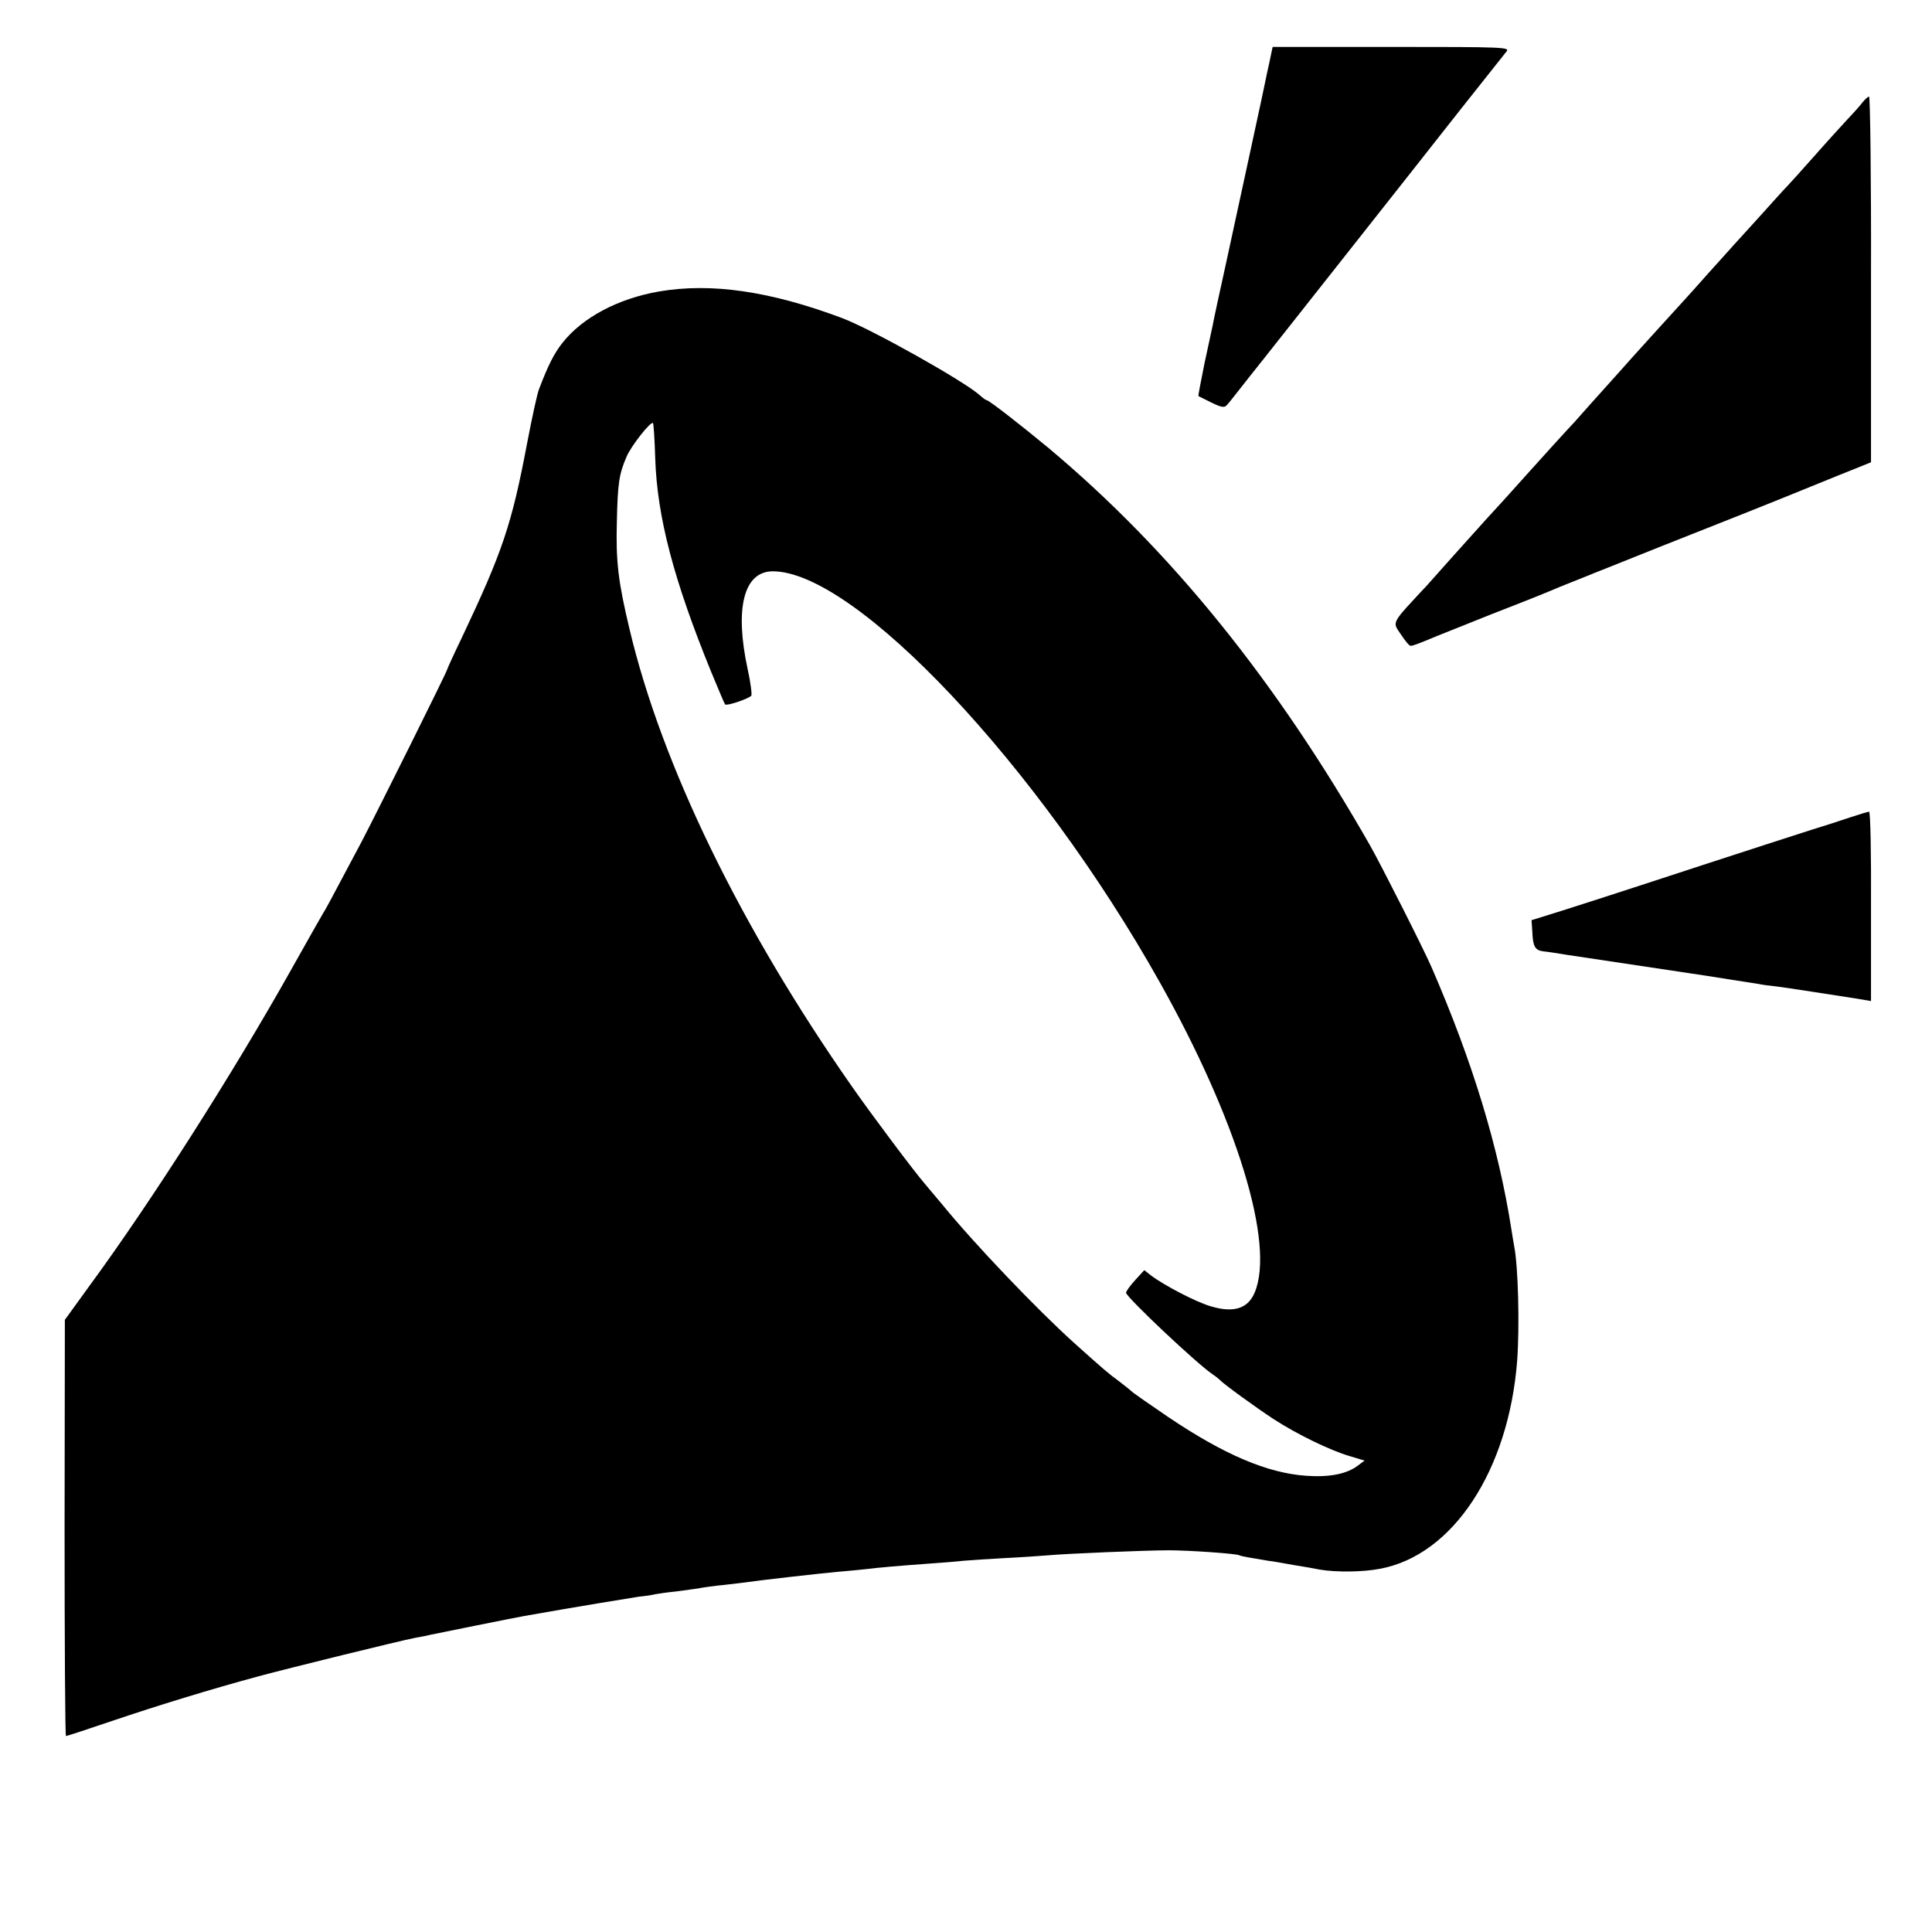
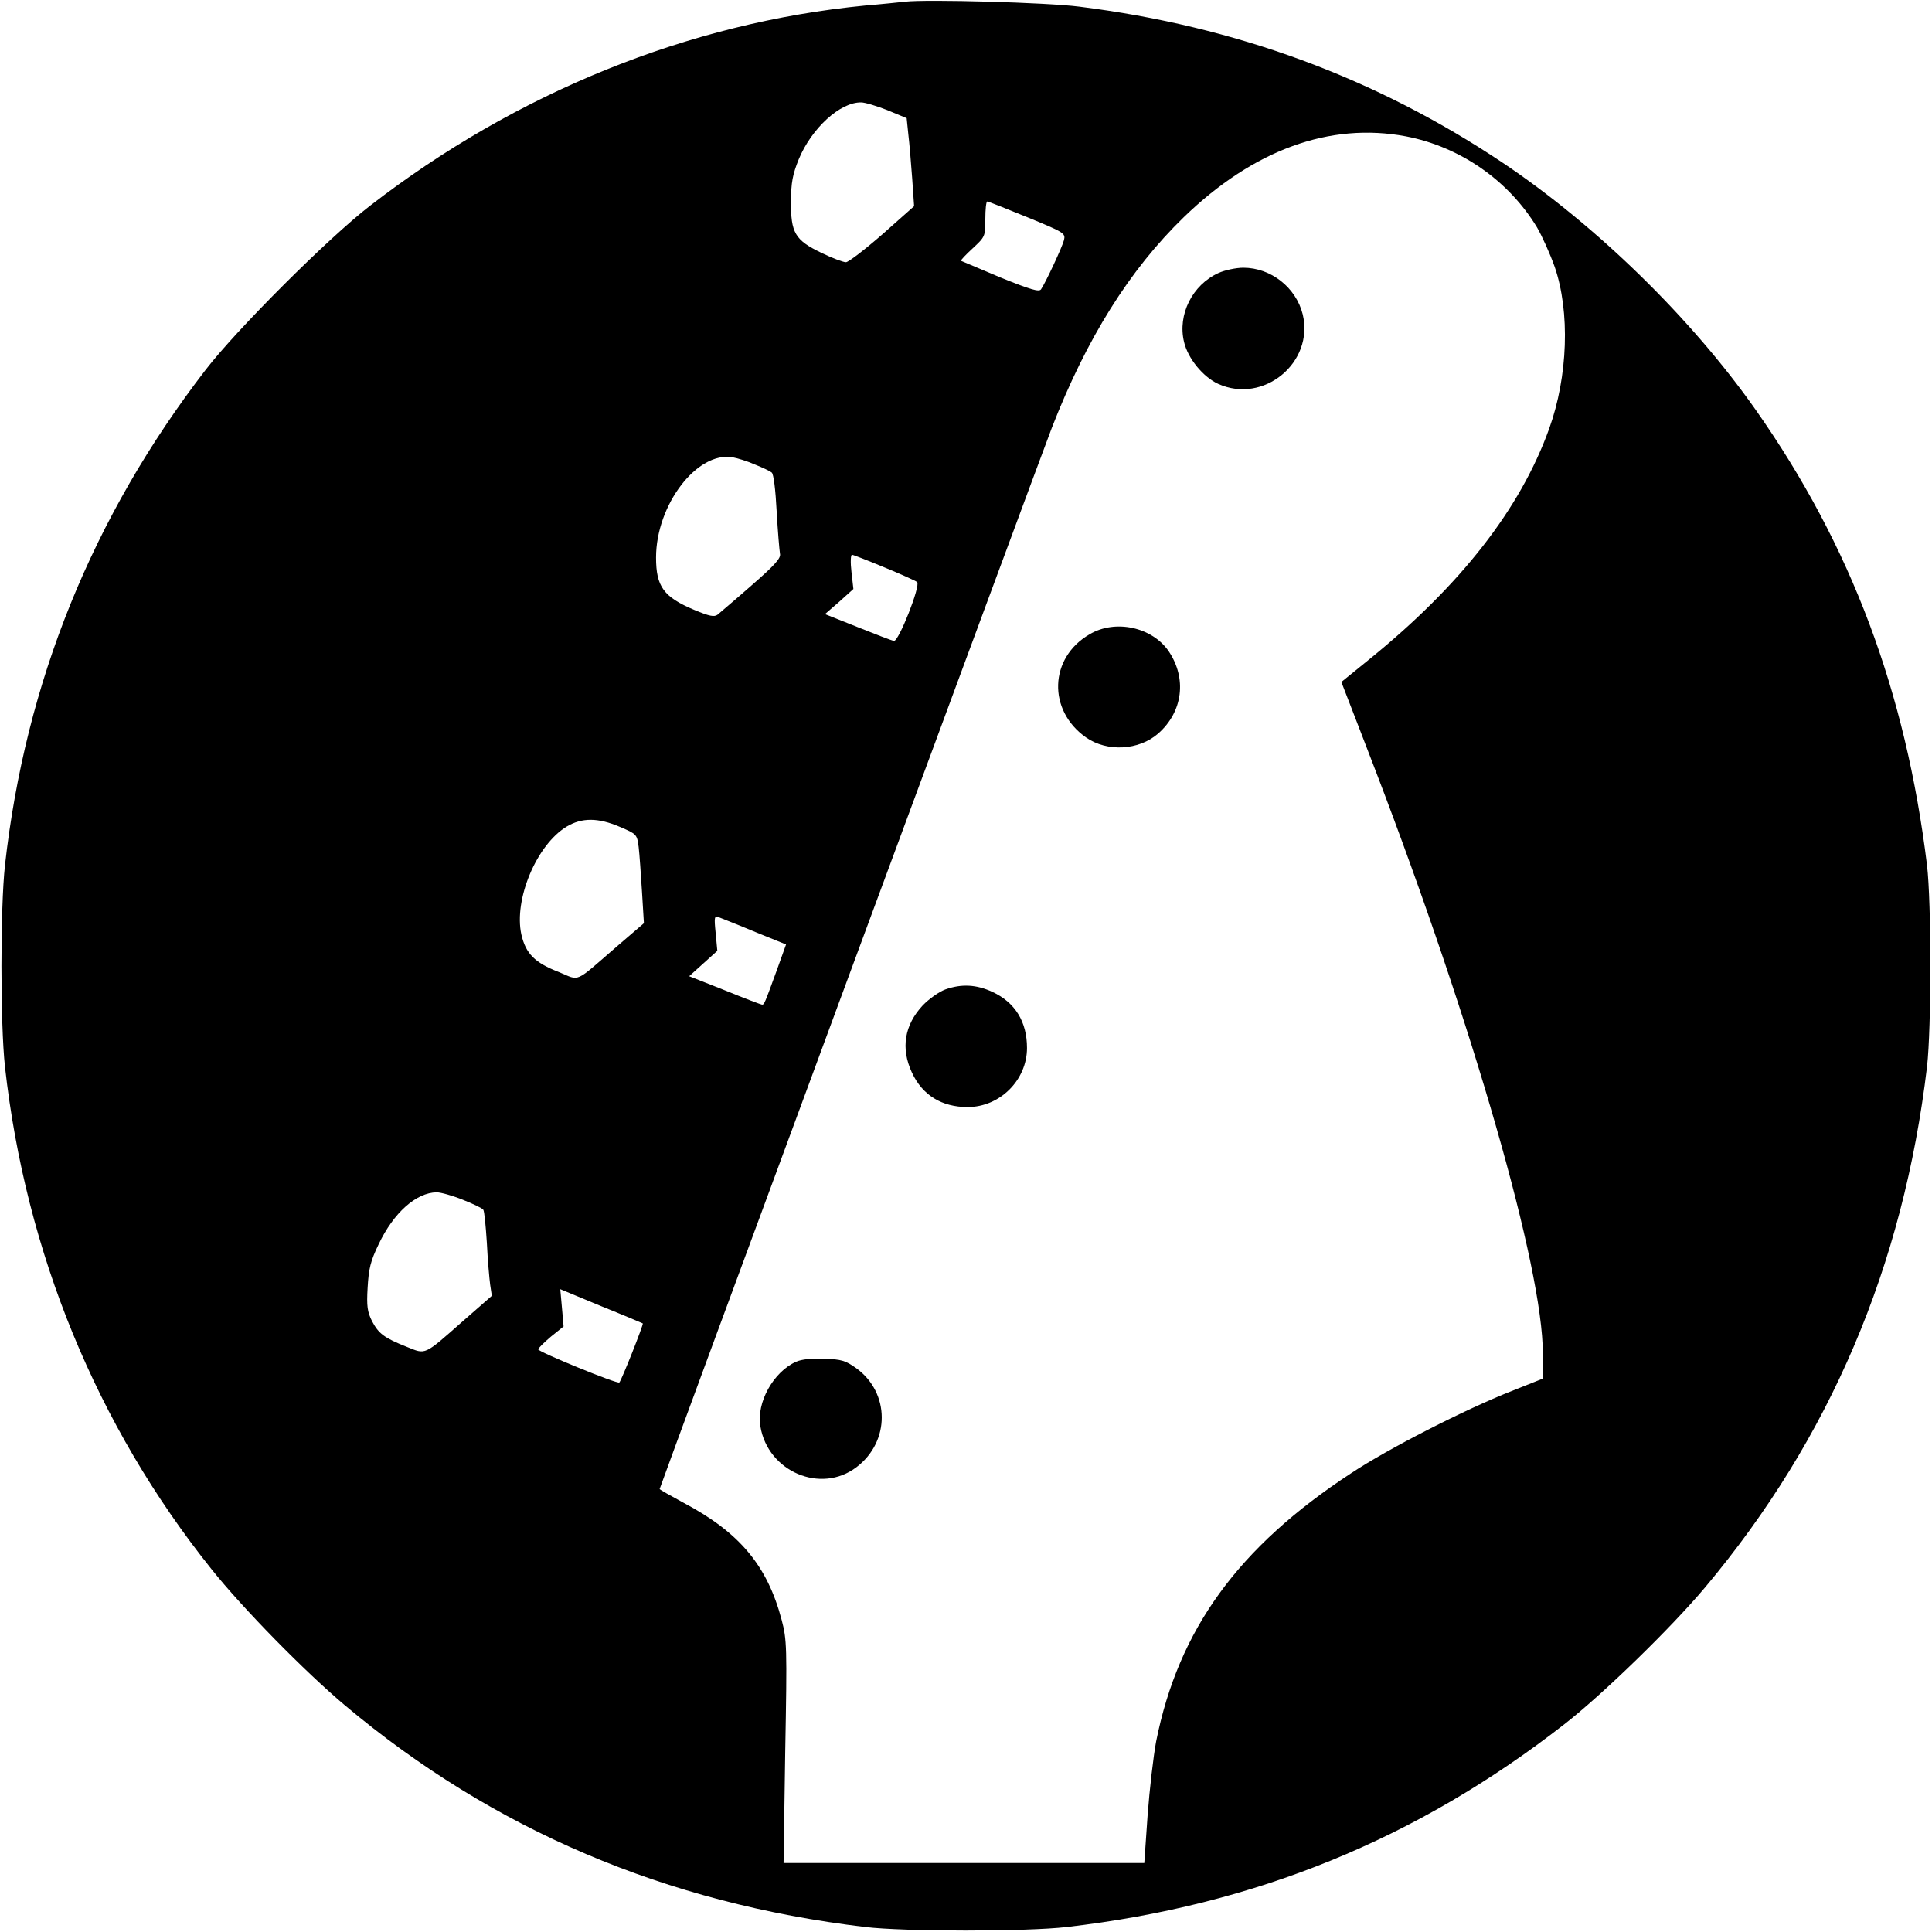
<svg xmlns="http://www.w3.org/2000/svg" version="1.0" width="700pt" height="700pt" viewBox="0 0 700 700" preserveAspectRatio="xMidYMid meet">
  <g transform="translate(0,700) scale(0.1,-0.1)" fill="#000000" stroke="none">
-     <path d="M4599 6773 c-7 -32 -14 -63 -15 -70 -3 -18 -90 -417 -141 -653 -25 -113 -47 -215 -49 -228 -3 -13 -16 -75 -30 -139 -13 -64 -23 -117 -22 -118 2 -1 23 -12 48 -24 35 -17 46 -19 55 -9 7 7 45 56 86 108 42 52 196 248 344 435 148 187 336 426 418 530 83 105 157 198 165 208 14 16 -6 17 -416 17 l-431 0 -12 -57z" />
-     <path d="M6749 6630 c-8 -11 -33 -39 -55 -62 -22 -24 -76 -83 -120 -133 -43 -49 -88 -98 -99 -110 -11 -11 -56 -61 -100 -110 -44 -48 -84 -93 -90 -99 -5 -6 -46 -51 -90 -100 -44 -50 -87 -97 -95 -106 -28 -30 -168 -185 -187 -206 -10 -12 -52 -58 -93 -104 -41 -46 -83 -92 -93 -104 -10 -12 -33 -37 -51 -56 -18 -19 -79 -87 -136 -150 -56 -63 -126 -140 -154 -170 -28 -31 -80 -89 -116 -129 -36 -40 -80 -90 -98 -110 -135 -145 -128 -132 -96 -180 15 -23 30 -41 35 -41 8 0 27 7 94 35 17 7 107 43 200 80 177 69 188 74 245 98 19 8 190 76 380 152 190 75 381 151 425 169 44 18 135 55 202 82 l122 49 0 663 c1 364 -3 662 -7 662 -4 0 -14 -9 -23 -20z" />
-     <path d="M2388 5944 c-149 -26 -277 -94 -350 -186 -30 -38 -52 -81 -85 -168 -6 -14 -25 -101 -43 -195 -56 -296 -89 -393 -236 -704 -30 -62 -54 -115 -54 -117 0 -7 -250 -509 -310 -624 -117 -220 -130 -245 -140 -260 -5 -8 -57 -100 -116 -205 -210 -374 -504 -836 -730 -1144 l-89 -123 -1 -754 c0 -415 2 -754 5 -754 4 0 79 25 168 55 162 55 358 115 528 161 107 29 513 129 570 140 22 4 45 8 50 10 19 4 310 63 345 69 181 32 382 65 415 70 22 2 49 6 60 9 11 2 45 7 76 10 31 4 67 9 80 11 13 3 44 7 68 10 24 2 60 7 80 9 85 12 291 35 356 41 39 3 86 8 105 10 39 5 118 12 230 20 41 3 95 7 120 10 25 2 95 7 155 10 61 3 130 8 155 10 66 6 354 18 435 18 72 0 245 -12 255 -18 4 -3 44 -10 105 -20 11 -1 52 -8 90 -15 39 -6 82 -14 97 -17 60 -10 156 -9 218 3 264 49 466 356 497 754 9 124 4 340 -11 416 -2 12 -7 39 -10 60 -46 296 -140 606 -289 949 -27 63 -184 373 -222 440 -341 598 -722 1070 -1165 1441 -100 83 -217 174 -225 174 -3 0 -14 8 -25 18 -55 50 -393 240 -500 280 -262 98 -474 128 -662 96z m-14 -605 c7 -212 67 -441 203 -774 25 -60 47 -113 50 -117 4 -7 80 18 95 31 3 3 -2 47 -13 96 -48 222 -14 355 91 355 299 0 961 -703 1401 -1487 281 -500 419 -950 345 -1126 -24 -58 -76 -75 -159 -50 -53 15 -171 77 -217 112 l-24 19 -33 -36 c-18 -20 -33 -40 -33 -46 0 -15 254 -255 313 -295 12 -8 24 -18 27 -21 11 -13 128 -98 195 -142 85 -55 204 -113 276 -134 l53 -16 -24 -18 c-41 -31 -104 -43 -188 -37 -141 10 -298 77 -501 214 -69 47 -128 88 -131 92 -3 3 -23 19 -45 36 -40 29 -58 45 -164 140 -133 120 -360 357 -478 502 -29 34 -57 68 -63 75 -39 45 -194 252 -263 351 -404 578 -689 1164 -806 1657 -41 172 -50 245 -46 390 3 139 8 172 35 235 17 40 88 130 96 122 2 -2 6 -59 8 -128z" />
-     <path d="M6705 4039 c-33 -11 -64 -21 -70 -23 -13 -3 -402 -129 -667 -216 -114 -37 -255 -83 -313 -101 l-106 -33 3 -43 c2 -53 10 -66 40 -70 13 -1 52 -7 88 -13 132 -20 406 -61 440 -66 19 -3 46 -7 60 -9 14 -2 57 -9 95 -15 39 -6 82 -13 96 -15 14 -3 43 -7 65 -9 39 -5 207 -31 296 -45 l47 -8 0 343 c1 189 -2 344 -7 343 -4 0 -34 -9 -67 -20z" />
+     <path d="M3280 6994 c-19 -2 -84 -9 -145 -14 -639 -62 -1264 -315 -1795 -726 -149 -115 -481 -446 -595 -594 -410 -532 -653 -1132 -727 -1795 -17 -155 -17 -575 0 -730 75 -673 332 -1300 748 -1820 114 -143 339 -372 484 -494 537 -451 1163 -717 1885 -803 142 -17 586 -17 730 0 682 79 1268 318 1802 734 138 107 389 351 512 498 451 538 717 1162 803 1885 16 139 16 595 0 730 -77 629 -275 1158 -620 1649 -234 333 -577 668 -917 896 -460 308 -968 495 -1535 566 -117 15 -552 27 -630 18z m-65 -393 l70 -29 6 -58 c4 -33 10 -105 14 -160 l7 -101 -115 -102 c-63 -55 -123 -101 -132 -101 -10 0 -50 15 -89 34 -96 46 -111 73 -110 186 0 69 6 98 28 153 47 113 150 207 226 206 14 0 57 -13 95 -28z m1879 -95 c197 -38 372 -160 475 -330 18 -31 47 -95 64 -143 56 -163 48 -397 -20 -586 -104 -290 -321 -568 -652 -836 l-101 -82 24 -62 c13 -34 59 -152 101 -262 354 -925 605 -1800 605 -2109 l0 -91 -113 -45 c-170 -67 -448 -209 -582 -298 -409 -268 -625 -566 -706 -971 -10 -53 -24 -174 -31 -268 l-12 -173 -653 0 -654 0 6 403 c7 383 6 406 -13 478 -52 197 -153 317 -355 424 -48 26 -87 48 -87 50 0 6 1378 3734 1421 3845 126 324 282 573 478 763 252 244 529 345 805 293z m-1372 -293 c134 -55 139 -58 133 -83 -6 -24 -65 -151 -83 -178 -7 -11 -39 -1 -148 43 -76 32 -140 59 -142 60 -2 2 17 22 42 45 45 42 46 43 46 106 0 35 3 64 7 64 4 0 69 -26 145 -57z m-987 -896 c28 -11 55 -24 61 -29 7 -5 14 -63 18 -141 4 -72 10 -141 12 -153 4 -16 -17 -40 -103 -115 -59 -52 -115 -99 -123 -106 -12 -9 -29 -6 -84 17 -112 47 -139 85 -139 190 0 191 149 386 278 363 17 -3 53 -14 80 -26z m470 -373 c61 -25 114 -49 118 -53 13 -13 -67 -216 -84 -213 -8 1 -67 24 -132 50 l-118 47 52 45 51 46 -7 62 c-4 34 -3 62 2 62 4 0 58 -21 118 -46z m-959 -940 c61 -26 62 -27 68 -73 3 -25 8 -98 12 -161 l7 -115 -99 -85 c-156 -135 -131 -124 -209 -92 -88 34 -120 67 -136 136 -28 127 55 325 164 391 55 33 114 33 193 -1z m491 -381 l111 -45 -33 -92 c-45 -123 -46 -126 -54 -126 -3 0 -64 23 -135 52 l-129 51 51 46 51 46 -6 64 c-6 60 -5 64 13 57 10 -4 69 -27 131 -53z m-1060 -970 c38 -15 71 -31 74 -36 4 -5 9 -59 13 -120 3 -62 9 -130 12 -152 l6 -40 -104 -91 c-144 -127 -134 -122 -204 -94 -83 33 -102 48 -126 93 -17 34 -20 54 -16 122 4 68 10 95 40 157 54 114 136 187 210 188 15 0 58 -12 95 -27z m652 -448 c3 -4 -77 -206 -85 -214 -6 -7 -294 111 -294 120 0 4 21 25 46 46 l46 37 -6 68 -6 67 147 -61 c82 -33 150 -62 152 -63z" />
+     <path d="M4415 6011 c-95 -43 -149 -151 -125 -250 14 -60 69 -127 124 -152 164 -74 348 77 306 252 -24 97 -115 169 -215 169 -27 0 -68 -9 -90 -19z" />
+     <path d="M3948 4702 c-147 -85 -153 -276 -13 -374 76 -53 191 -47 261 14 90 79 105 200 38 299 -60 87 -193 116 -286 61z" />
+     <path d="M3425 3415 c-22 -8 -59 -34 -82 -58 -66 -71 -80 -155 -39 -243 38 -82 108 -125 202 -125 117 0 215 98 215 214 0 95 -43 165 -125 203 -58 27 -112 30 -171 9z" />
+     <path d="M2884 2066 c-82 -37 -144 -148 -129 -234 27 -164 219 -246 348 -148 123 93 122 270 -1 359 -38 27 -53 32 -115 34 -46 2 -83 -2 -103 -11z" />
  </g>
</svg>
